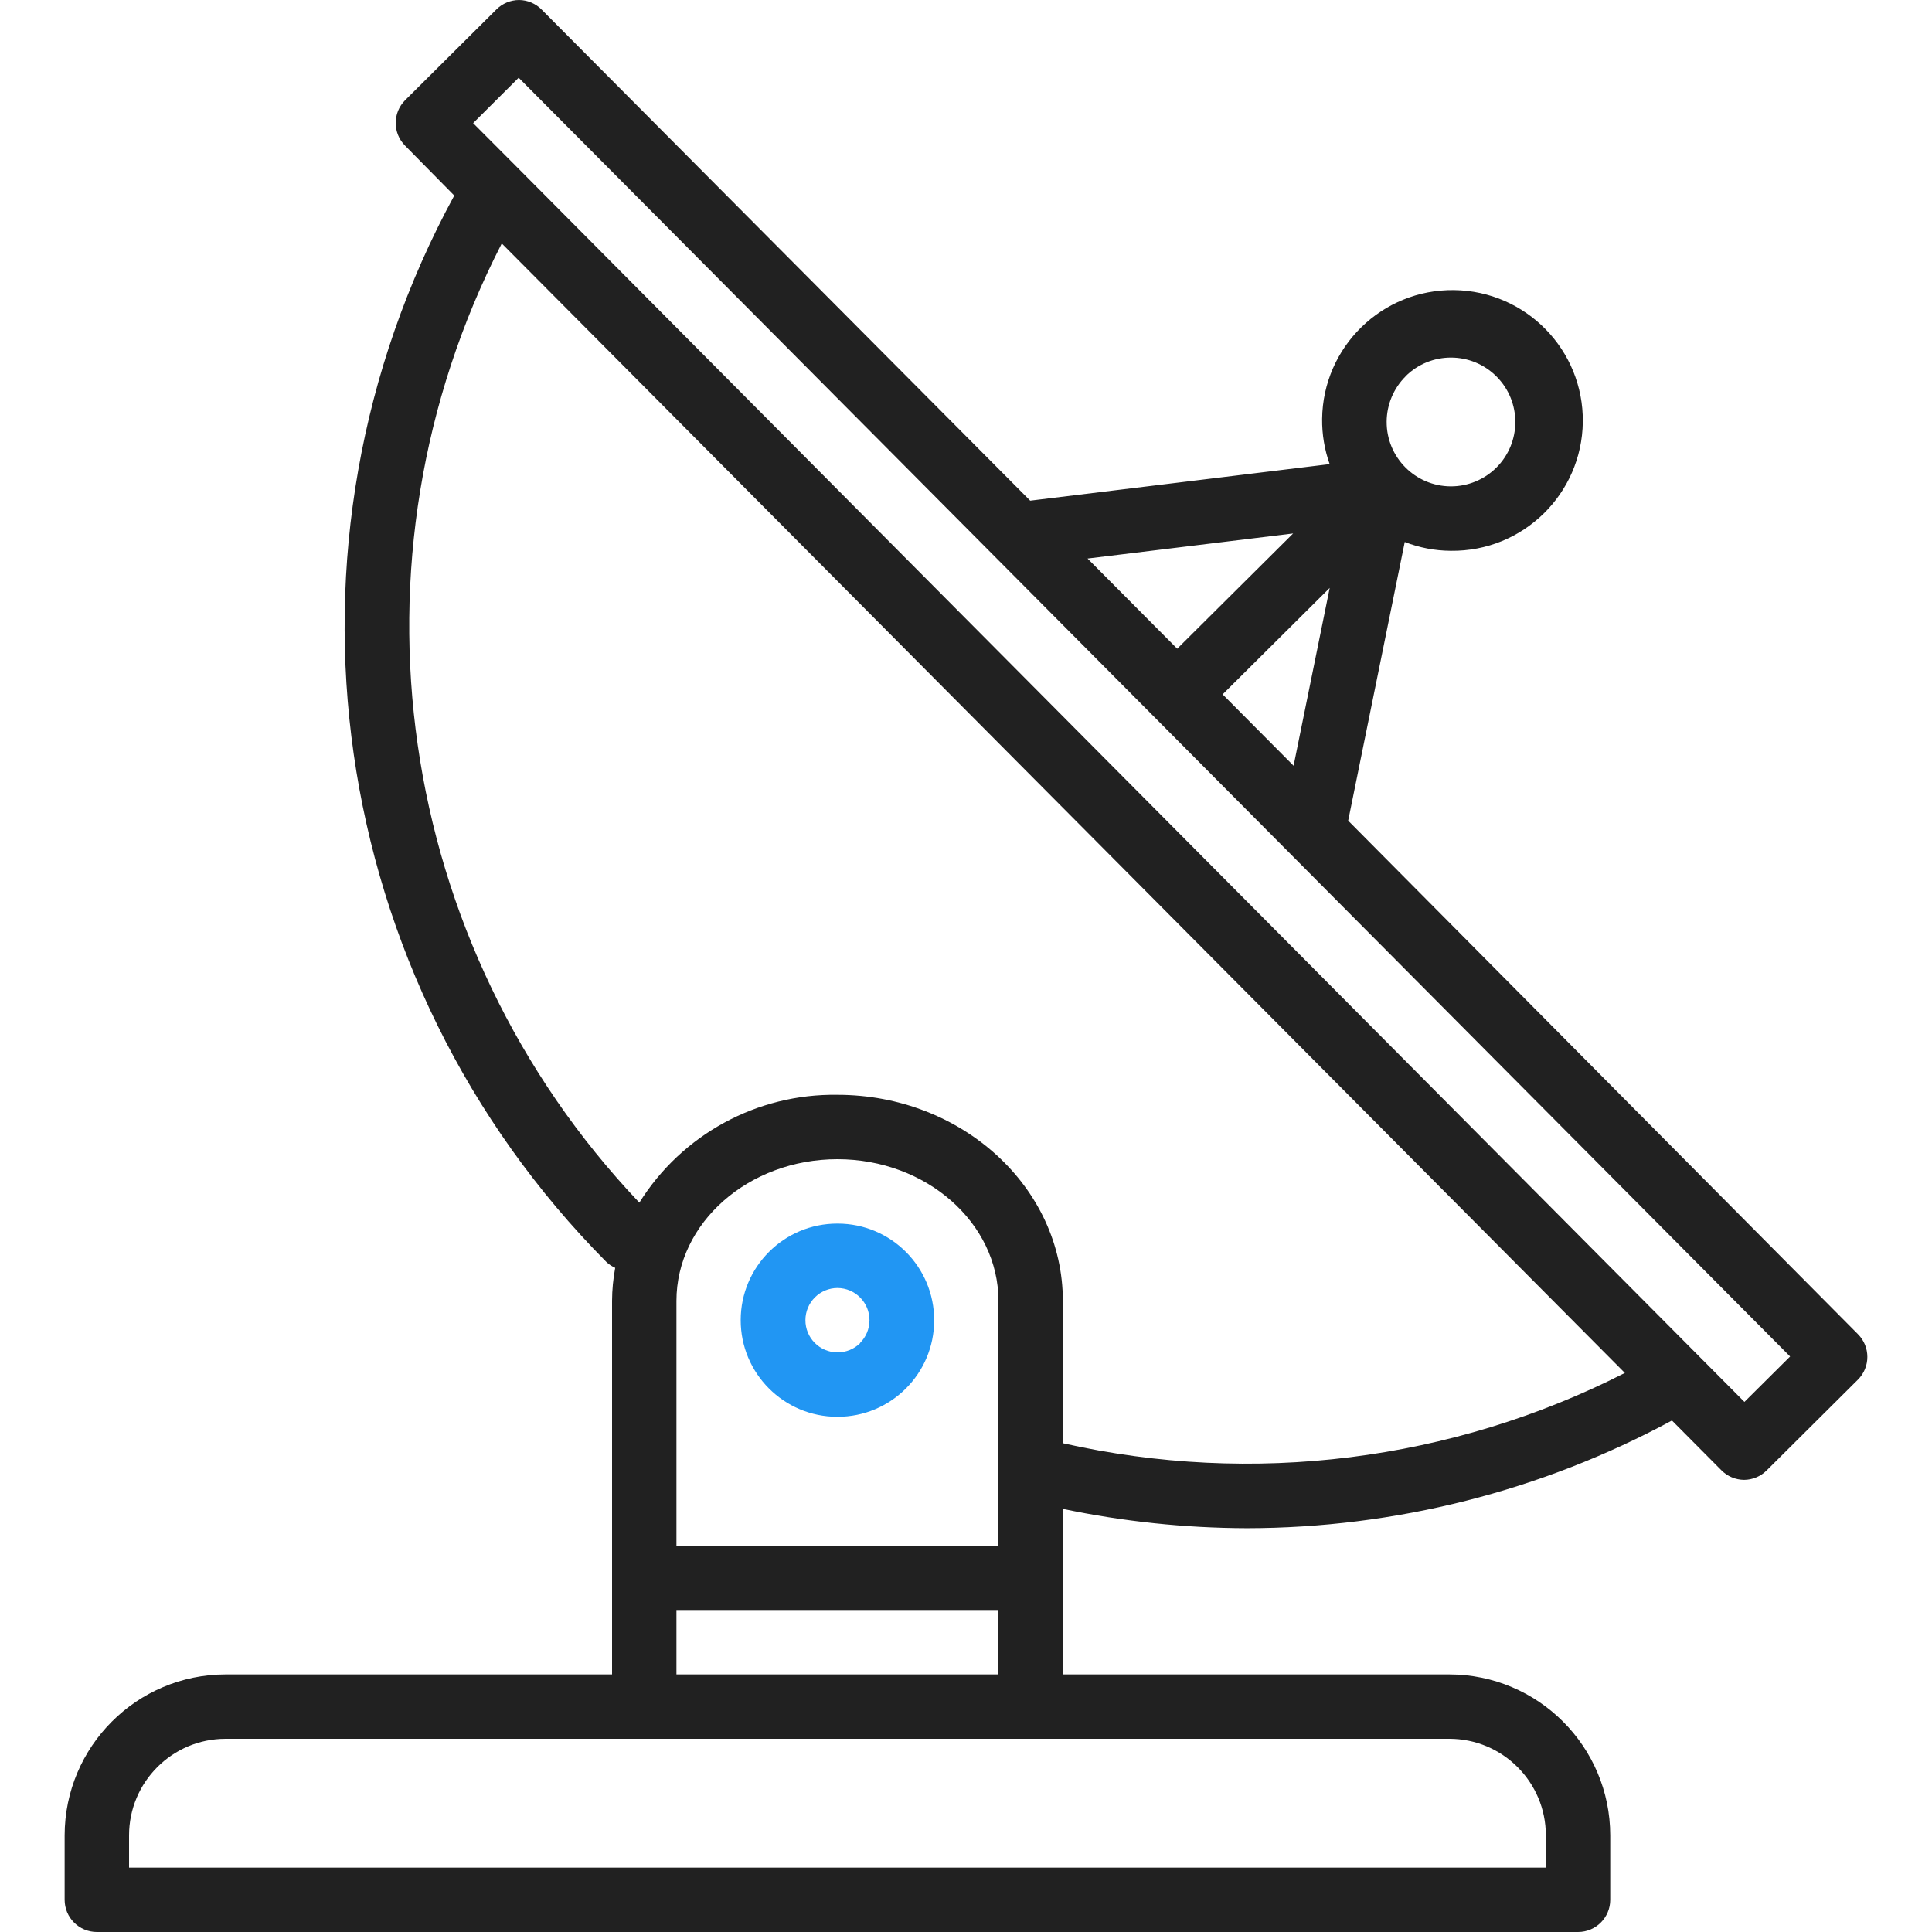
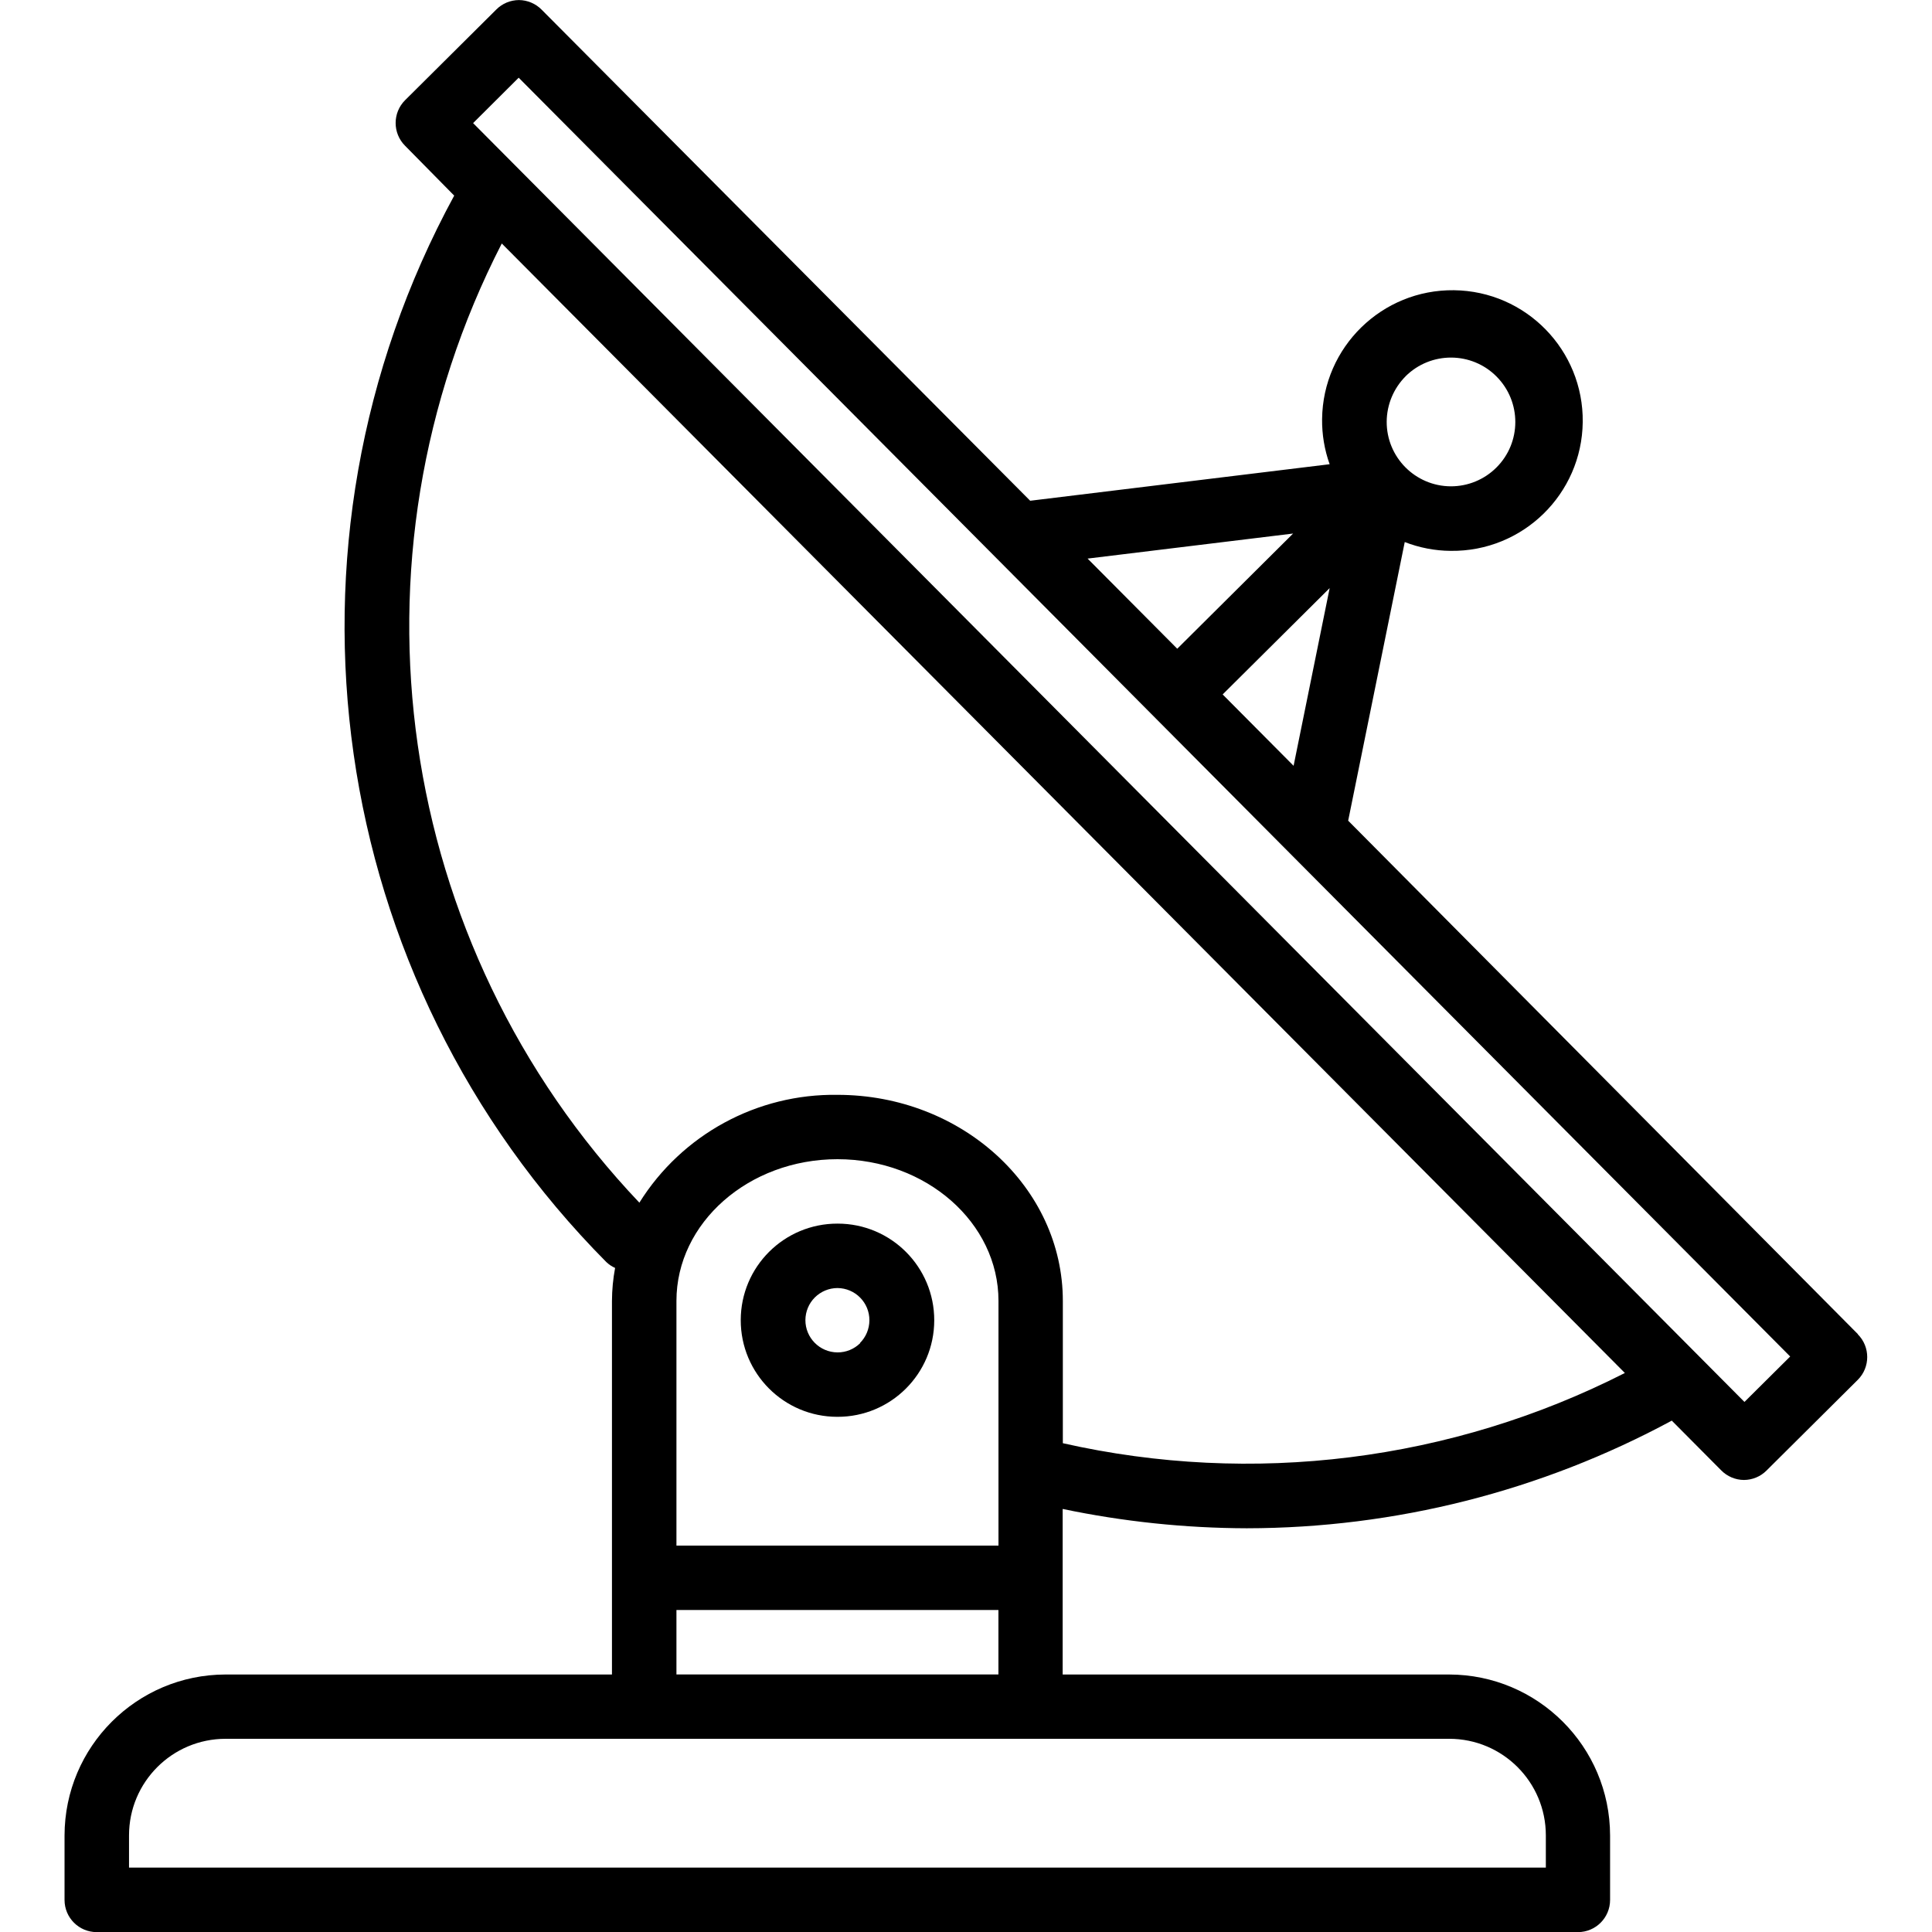
- <svg xmlns="http://www.w3.org/2000/svg" width="70" height="70" viewBox="0 0 70 70" fill="none">
-   <path d="M67.316 48.339L48.847 29.734L50.897 19.637C51.426 19.844 51.988 19.952 52.556 19.956H52.57C55.178 19.987 57.317 17.897 57.348 15.289C57.379 12.681 55.289 10.542 52.681 10.511C50.073 10.48 47.934 12.569 47.903 15.178C47.897 15.736 47.989 16.291 48.176 16.816L37.326 18.14L19.628 0.35C19.41 0.128 19.114 0.002 18.804 0C18.498 0.002 18.204 0.124 17.987 0.34L14.679 3.63C14.223 4.085 14.223 4.824 14.679 5.279L16.459 7.085C9.562 19.768 11.802 35.474 21.97 45.723C22.064 45.812 22.172 45.884 22.29 45.936C22.216 46.331 22.178 46.732 22.176 47.133V60.667H8.176C4.956 60.67 2.346 63.28 2.342 66.5V68.833C2.342 69.478 2.865 70 3.509 70H57.176C57.82 70 58.342 69.478 58.342 68.833V66.5C58.339 63.28 55.729 60.67 52.509 60.667H38.509V54.669C40.702 55.129 42.937 55.363 45.178 55.369C50.555 55.363 55.846 54.023 60.578 51.468L62.367 53.268C62.584 53.489 62.881 53.615 63.191 53.618C63.497 53.616 63.791 53.494 64.008 53.278L67.316 49.988C67.772 49.533 67.772 48.794 67.316 48.339ZM50.925 13.635C51.838 12.726 53.316 12.73 54.224 13.644C55.133 14.557 55.129 16.035 54.215 16.944C53.778 17.378 53.186 17.623 52.569 17.622H52.562C51.274 17.616 50.234 16.566 50.241 15.277C50.245 14.66 50.492 14.07 50.929 13.635H50.925ZM48.178 21.301L46.869 27.744L44.298 25.158L48.178 21.301ZM46.853 19.328L42.653 23.504L39.404 20.237L46.853 19.328ZM52.509 63C54.442 63 56.009 64.567 56.009 66.5V67.667H4.676V66.5C4.676 64.567 6.243 63 8.176 63H52.509ZM36.176 58.333V60.667H24.509V58.333H36.176ZM24.509 56V47.133C24.509 44.303 27.126 42 30.342 42C33.559 42 36.176 44.303 36.176 47.133V56H24.509ZM38.509 52.29V47.133C38.509 43.016 34.846 39.667 30.342 39.667C27.431 39.622 24.708 41.104 23.165 43.574C14.289 34.225 12.29 20.288 18.18 8.821L58.872 49.745C52.589 52.942 45.386 53.842 38.509 52.29ZM63.204 50.794L61.56 49.141L18.792 6.116L17.142 4.461L18.792 2.816L36.15 20.272C36.158 20.272 36.163 20.287 36.171 20.293L64.859 49.149L63.204 50.794Z" fill="#212121" />
-   <path d="M30.353 44.333H30.342C28.409 44.33 26.84 45.895 26.837 47.828C26.834 49.761 28.399 51.33 30.332 51.333H30.342C32.275 51.336 33.845 49.772 33.847 47.839C33.85 45.906 32.286 44.336 30.353 44.333ZM31.169 48.66C30.95 48.879 30.652 49.001 30.342 49C29.698 48.997 29.178 48.472 29.182 47.827C29.183 47.519 29.307 47.224 29.526 47.006C29.743 46.79 30.036 46.668 30.342 46.667C30.987 46.67 31.506 47.195 31.503 47.839C31.501 48.148 31.378 48.443 31.159 48.66H31.169Z" fill="#2196F3" />
+ <svg xmlns="http://www.w3.org/2000/svg" version="1.1" width="32" height="32" viewBox="0 0 32 32">
+   <path d="M30.773 22.098l-8.443-8.505 0.937-4.615c0.242 0.094 0.499 0.144 0.758 0.146h0.006c1.192 0.014 2.17-0.941 2.184-2.133s-0.941-2.17-2.133-2.184c-1.192-0.014-2.17 0.941-2.184 2.133-0.003 0.255 0.039 0.509 0.125 0.749l-4.96 0.605-8.091-8.133c-0.099-0.101-0.235-0.159-0.377-0.16-0.14 0.001-0.274 0.056-0.373 0.155l-1.513 1.504c-0.208 0.208-0.208 0.546 0 0.754l0.814 0.826c-3.153 5.798-2.129 12.978 2.519 17.663 0.043 0.041 0.092 0.074 0.146 0.098-0.034 0.18-0.051 0.364-0.052 0.547v6.187h-6.4c-1.472 0.002-2.665 1.195-2.667 2.667v1.067c0 0.295 0.239 0.533 0.533 0.533h24.533c0.295 0 0.533-0.239 0.533-0.533v-1.067c-0.002-1.472-1.195-2.665-2.667-2.667h-6.4v-2.742c1.003 0.21 2.024 0.317 3.049 0.32 2.458-0.003 4.877-0.615 7.040-1.783l0.818 0.823c0.099 0.101 0.235 0.159 0.377 0.16 0.14-0.001 0.274-0.056 0.373-0.155l1.513-1.504c0.208-0.208 0.208-0.546 0-0.754zM23.28 6.233c0.418-0.415 1.093-0.414 1.508 0.004s0.414 1.093-0.004 1.508c-0.2 0.199-0.47 0.31-0.752 0.31h-0.003c-0.589-0.003-1.064-0.483-1.061-1.072 0.002-0.282 0.115-0.552 0.314-0.751h-0.002zM22.024 9.738l-0.598 2.946-1.175-1.182 1.774-1.763zM21.419 8.836l-1.92 1.909-1.485-1.493 3.405-0.415zM24.004 28.8c0.884 0 1.6 0.716 1.6 1.6v0.533h-23.467v-0.533c0-0.884 0.716-1.6 1.6-1.6h20.267zM16.537 26.667v1.067h-5.333v-1.067h5.333zM11.204 25.6v-4.053c0-1.294 1.196-2.347 2.667-2.347s2.667 1.053 2.667 2.347v4.053h-5.333zM17.604 23.904v-2.357c0-1.882-1.675-3.413-3.733-3.413-1.331-0.020-2.576 0.657-3.281 1.786-4.058-4.274-4.971-10.645-2.279-15.887l18.602 18.708c-2.872 1.461-6.165 1.873-9.309 1.163zM28.893 23.22l-21.057-21.181 0.755-0.752 7.935 7.98c0.004 0 0.006 0.007 0.010 0.010l13.115 13.191-0.757 0.752z" />
+   <path d="M13.876 20.267h-0.005c-0.884-0.001-1.601 0.714-1.602 1.598s0.714 1.601 1.598 1.602h0.005c0.884 0.001 1.601-0.714 1.602-1.598s-0.714-1.601-1.598-1.602zM14.249 22.245c-0.1 0.1-0.236 0.156-0.378 0.155-0.295-0.002-0.532-0.242-0.531-0.536 0.001-0.141 0.057-0.276 0.157-0.375s0.233-0.154 0.373-0.155c0.295 0.002 0.532 0.241 0.53 0.536-0.001 0.141-0.057 0.276-0.157 0.375h0.005z" />
</svg>
